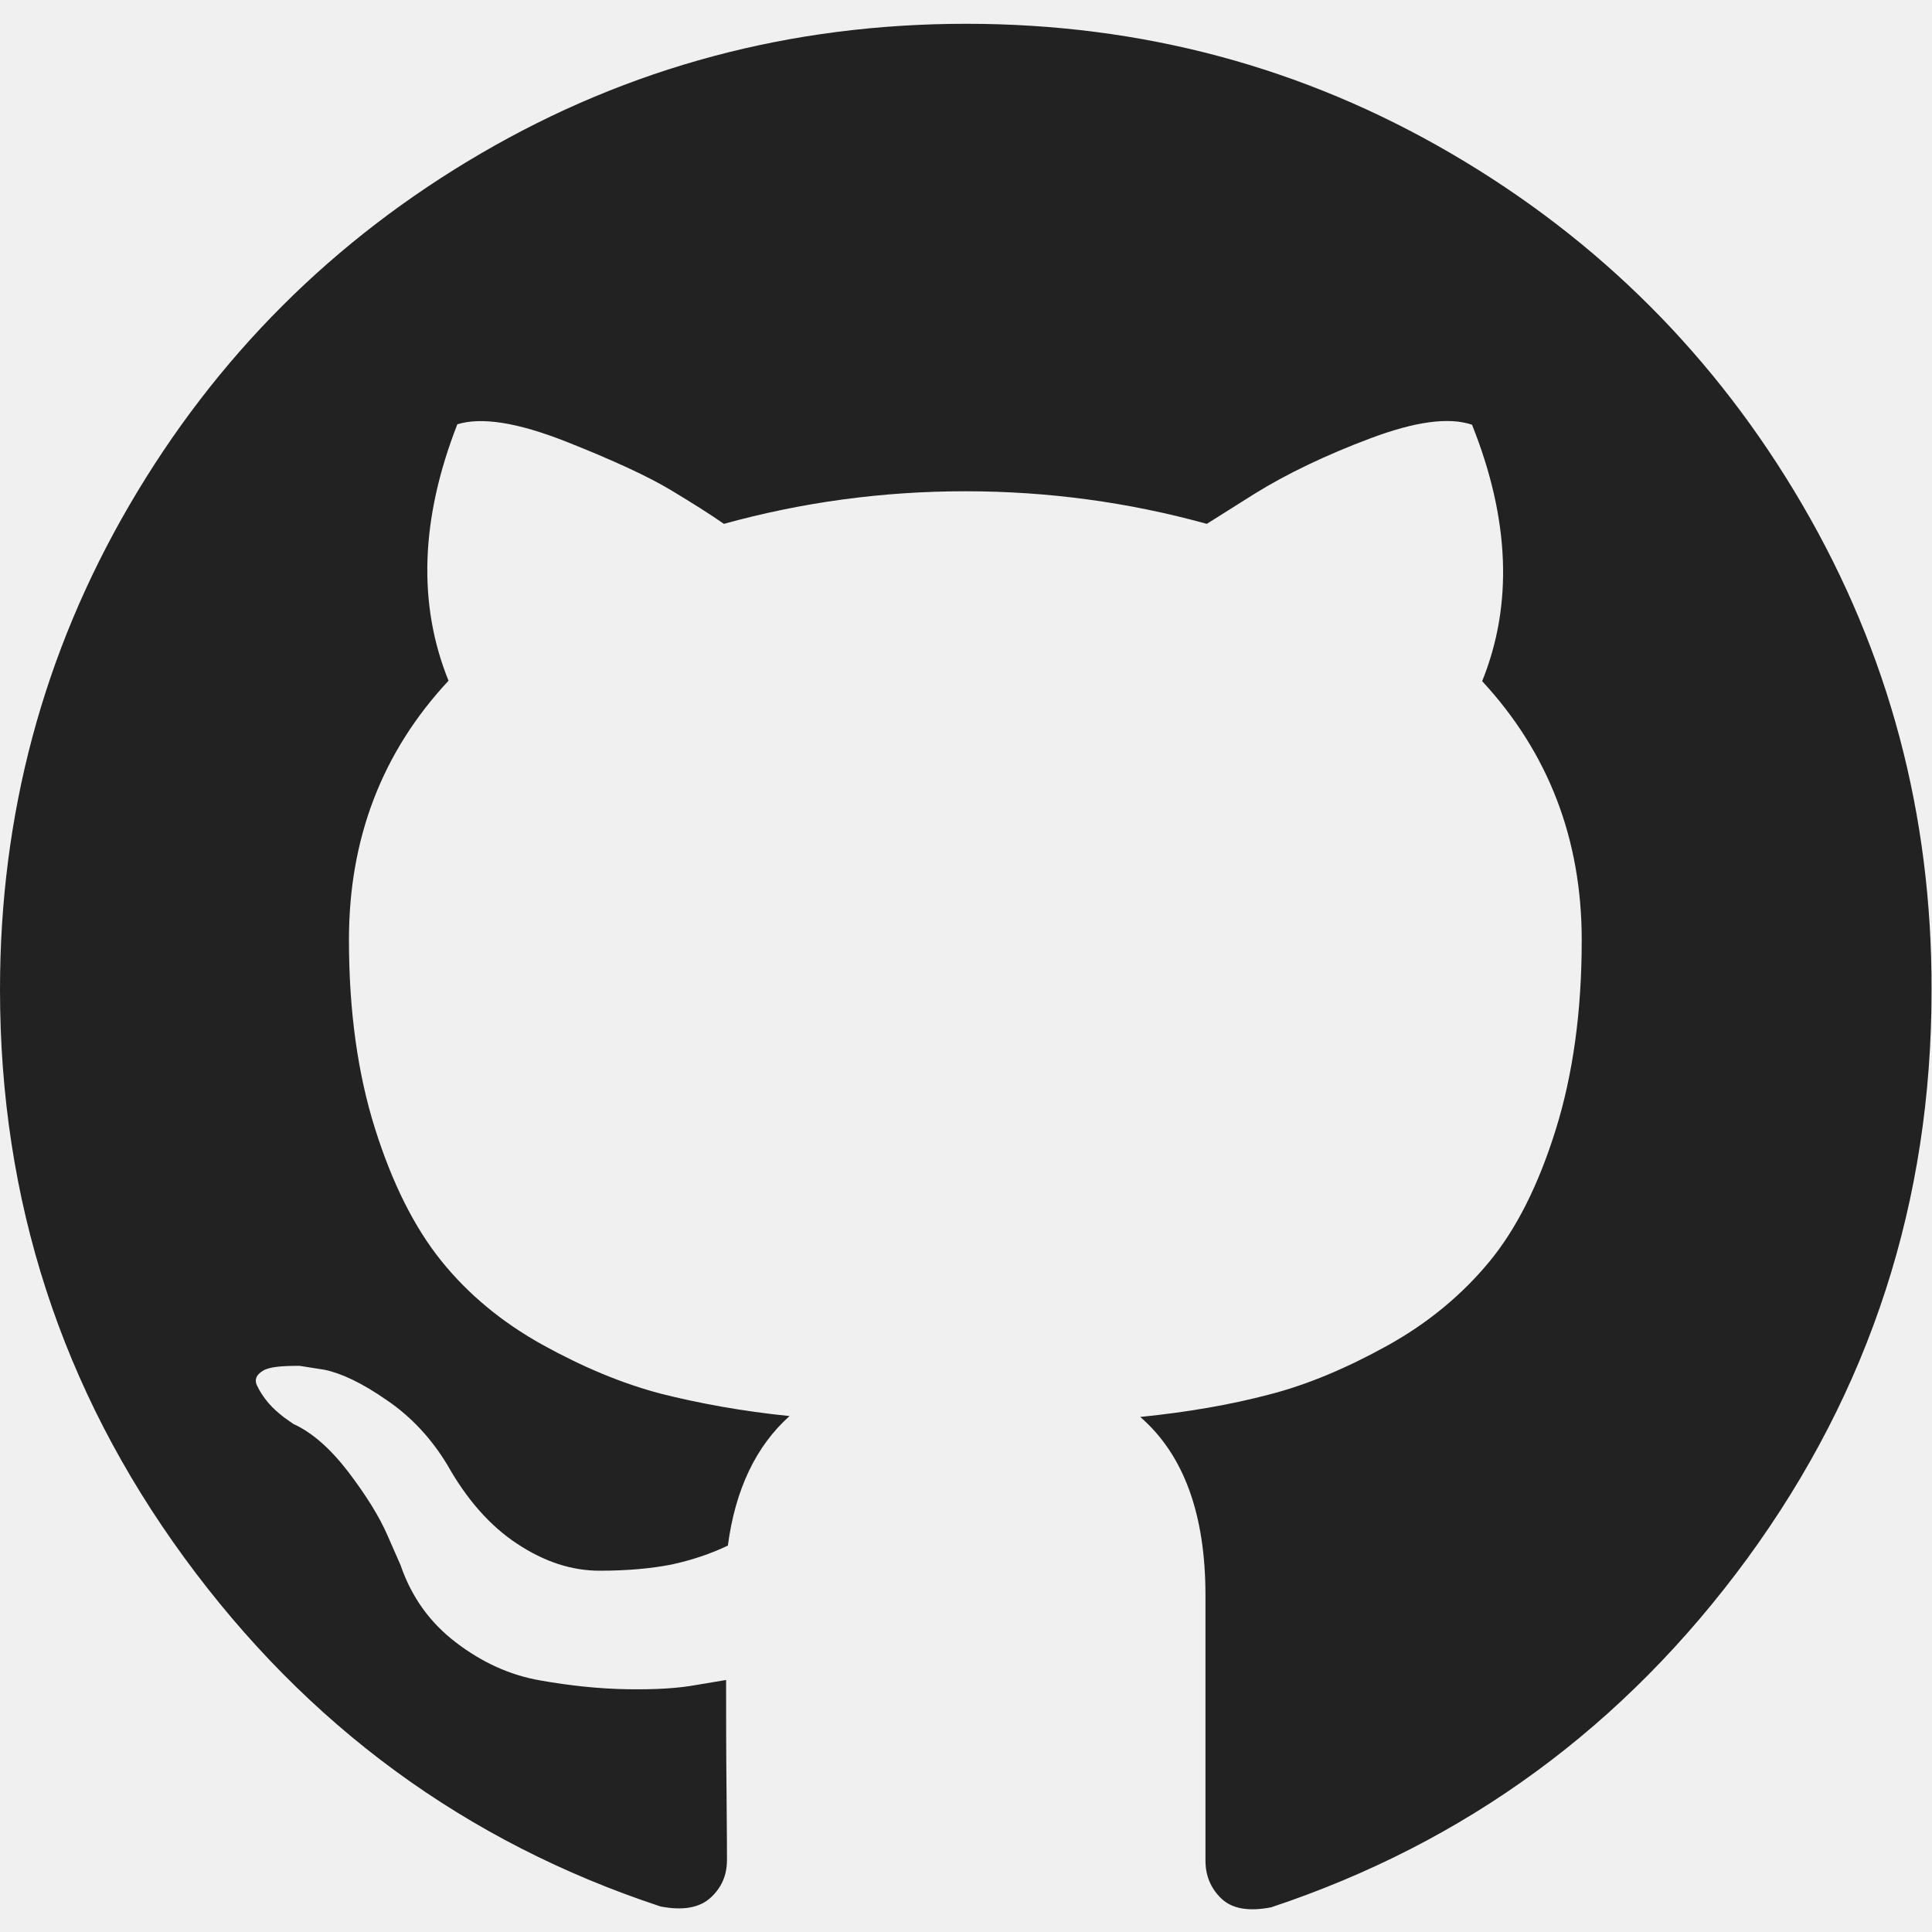
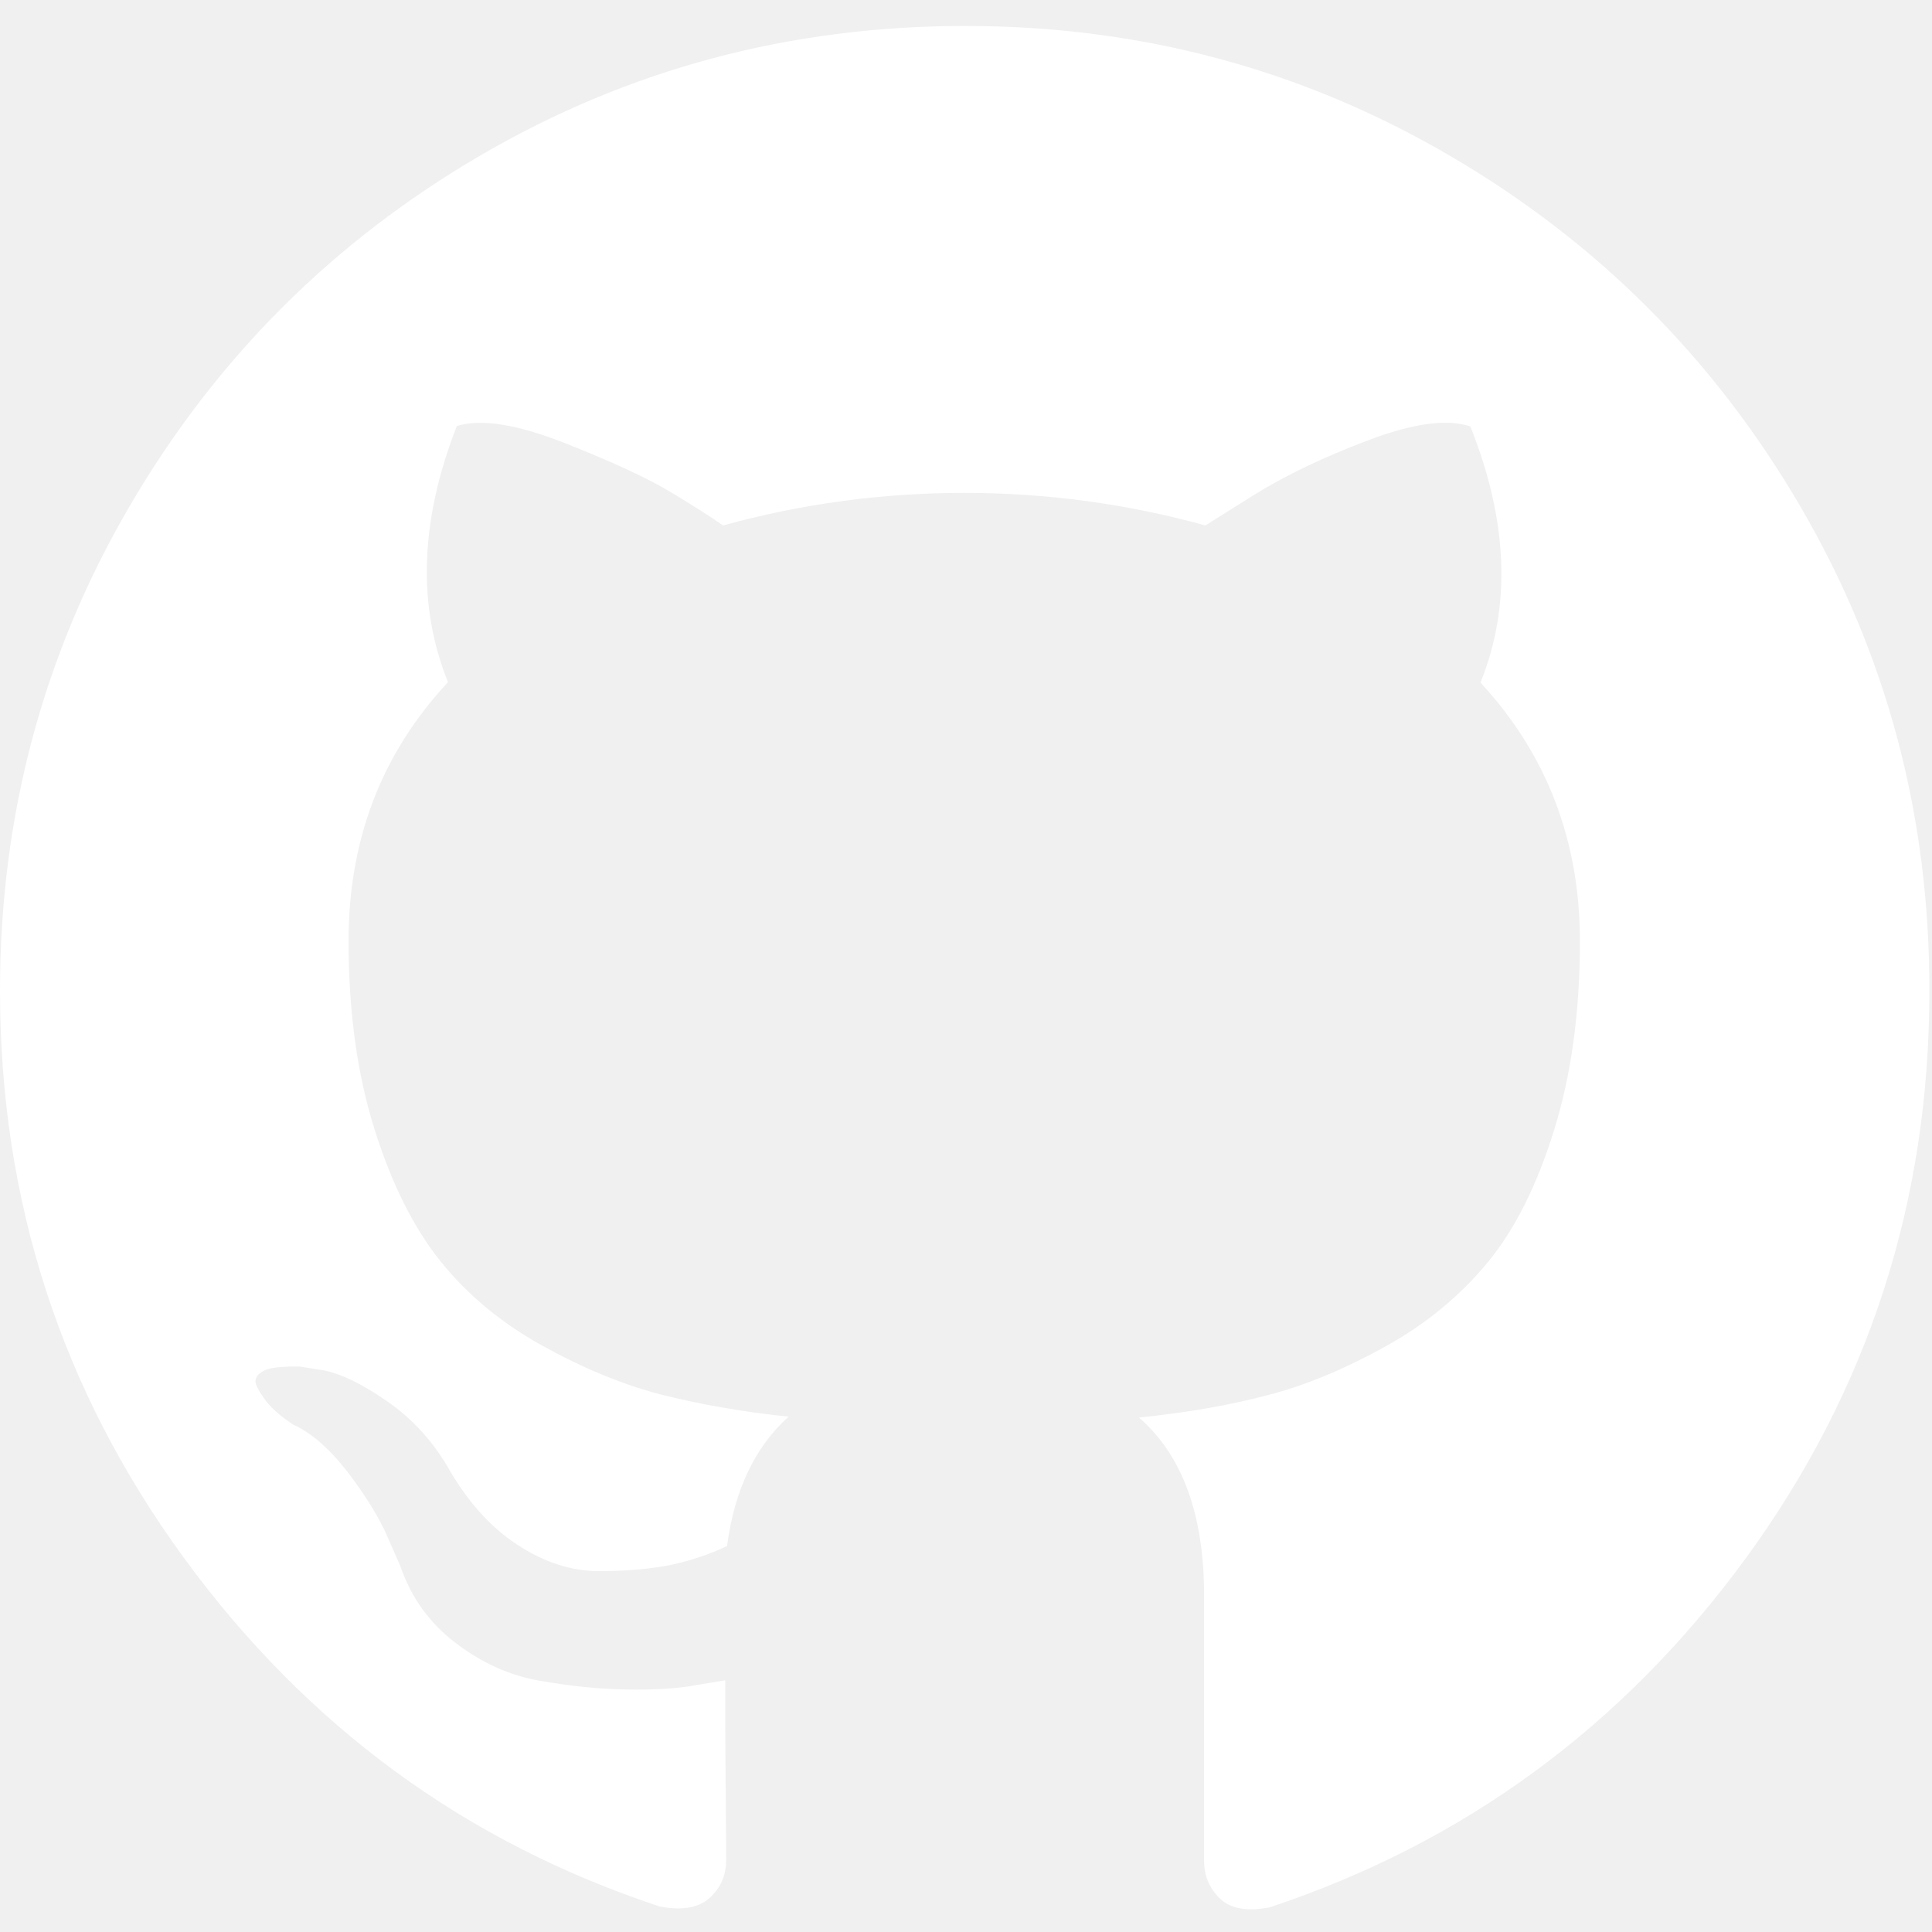
- <svg xmlns="http://www.w3.org/2000/svg" version="1.1" id="Capa_1" x="0px" y="0px" viewBox="0 0 438.5 438.5" style="enable-background:new 0 0 438.5 438.5;" xml:space="preserve">
-   <style type="text/css">
- 	.st0{fill:#222222;}
- </style>
-   <g>
-     <path class="st0" d="M409.1,114.6c-19.6-33.6-46.2-60.2-79.8-79.8s-70.2-29.4-110-29.4s-76.5,9.8-110.1,29.4S49,81,29.4,114.6   S0,184.9,0,224.6c0,47.8,13.9,90.7,41.8,128.9s63.9,64.6,108.1,79.2c5.1,1,8.9,0.3,11.4-2s3.7-5.1,3.7-8.6c0-0.6,0-5.7-0.1-15.4   c-0.1-9.7-0.1-18.2-0.1-25.4l-6.6,1.1c-4.2,0.8-9.5,1.1-15.8,1c-6.4-0.1-13-0.8-19.8-2c-6.9-1.2-13.2-4.1-19.1-8.6   s-10.1-10.3-12.6-17.6l-2.9-6.6c-1.9-4.4-4.9-9.2-9-14.6c-4.1-5.3-8.2-8.9-12.4-10.8l-2-1.4c-1.3-1-2.6-2.1-3.7-3.4   c-1.1-1.3-2-2.7-2.6-4s-0.1-2.4,1.4-3.3S64,310,68,310l5.7,0.9c3.8,0.8,8.5,3,14.1,6.9c5.6,3.8,10.2,8.8,13.8,14.8   c4.4,7.8,9.7,13.8,15.8,17.8c6.2,4.1,12.4,6.1,18.7,6.1s11.7-0.5,16.3-1.4c4.6-1,8.8-2.4,12.8-4.3c1.7-12.8,6.4-22.6,14-29.4   c-10.8-1.1-20.6-2.9-29.3-5.1c-8.7-2.3-17.6-6-26.8-11.1s-16.9-11.5-23-19.1s-11.1-17.6-15-30s-5.9-26.6-5.9-42.8   c0-23,7.5-42.6,22.6-58.8c-7-17.3-6.4-36.7,2-58.2c5.5-1.7,13.7-0.4,24.6,3.9c10.9,4.3,18.8,8,23.8,11s9.1,5.6,12.1,7.7   c17.7-4.9,36-7.4,54.8-7.4s37.1,2.5,54.8,7.4l10.8-6.8c7.4-4.6,16.2-8.8,26.3-12.6c10.1-3.8,17.8-4.9,23.1-3.1   c8.6,21.5,9.3,40.9,2.3,58.2c15,16.2,22.6,35.8,22.6,58.8c0,16.2-2,30.5-5.9,43c-3.9,12.5-8.9,22.5-15.1,30s-13.9,13.9-23.1,19   s-18.2,8.9-26.8,11.1c-8.7,2.3-18.4,4-29.3,5.1c9.9,8.6,14.8,22.1,14.8,40.5v60.2c0,3.4,1.2,6.3,3.6,8.6c2.4,2.3,6.1,3,11.3,2   c44.2-14.7,80.2-41.1,108.1-79.2c27.9-38.2,41.8-81.1,41.8-128.9C438.5,184.9,428.7,148.2,409.1,114.6z" />
+ <svg xmlns="http://www.w3.org/2000/svg" width="439" height="439" viewBox="0 0 439 439" fill="none">
+   <g clip-path="url(#clip0_2558_875)">
+     <path d="M409.1 115.1C389.5 81.5 362.9 54.9 329.3 35.3C295.7 15.7 259.1 5.9 219.3 5.9C179.5 5.9 142.8 15.7 109.2 35.3C75.6 54.9 49 81.5 29.4 115.1C9.8 148.7 0 185.4 0 225.1C0 272.9 13.9 315.8 41.8 354C69.7 392.2 105.7 418.6 149.9 433.2C155 434.2 158.8 433.5 161.3 431.2C163.8 428.9 165 426.1 165 422.6C165 422 165 416.9 164.9 407.2C164.8 397.5 164.8 389 164.8 381.8L158.2 382.9C154 383.7 148.7 384 142.4 383.9C136 383.8 129.4 383.1 122.6 381.9C115.7 380.7 109.4 377.8 103.5 373.3C97.6 368.8 93.4 363 90.9 355.7L88 349.1C86.1 344.7 83.1 339.9 79 334.5C74.9 329.2 70.8 325.6 66.6 323.7L64.6 322.3C63.3 321.3 62 320.2 60.9 318.9C59.8 317.6 58.9 316.2 58.3 314.9C57.7 313.6 58.2 312.5 59.7 311.6C61.2 310.7 64 310.5 68 310.5L73.7 311.4C77.5 312.2 82.2 314.4 87.8 318.3C93.4 322.1 98 327.1 101.6 333.1C106 340.9 111.3 346.9 117.4 350.9C123.6 355 129.8 357 136.1 357C142.4 357 147.8 356.5 152.4 355.6C157 354.6 161.2 353.2 165.2 351.3C166.9 338.5 171.6 328.7 179.2 321.9C168.4 320.8 158.6 319 149.9 316.8C141.2 314.5 132.3 310.8 123.1 305.7C113.9 300.6 106.2 294.2 100.1 286.6C94 279 89 269 85.1 256.6C81.2 244.2 79.2 230 79.2 213.8C79.2 190.8 86.7 171.2 101.8 155C94.8 137.7 95.4 118.3 103.8 96.8C109.3 95.1 117.5 96.4 128.4 100.7C139.3 105 147.2 108.7 152.2 111.7C157.2 114.7 161.3 117.3 164.3 119.4C182 114.5 200.3 112 219.1 112C237.9 112 256.2 114.5 273.9 119.4L284.7 112.6C292.1 108 300.9 103.8 311 100C321.1 96.2 328.8 95.1 334.1 96.9C342.7 118.4 343.4 137.8 336.4 155.1C351.4 171.3 359 190.9 359 213.9C359 230.1 357 244.4 353.1 256.9C349.2 269.4 344.2 279.4 338 286.9C331.8 294.4 324.1 300.8 314.9 305.9C305.7 311 296.7 314.8 288.1 317C279.4 319.3 269.7 321 258.8 322.1C268.7 330.7 273.6 344.2 273.6 362.6V422.8C273.6 426.2 274.8 429.1 277.2 431.4C279.6 433.7 283.3 434.4 288.5 433.4C332.7 418.7 368.7 392.3 396.6 354.2C424.5 316 438.4 273.1 438.4 225.3C438.5 185.4 428.7 148.7 409.1 115.1Z" fill="white" />
  </g>
+   <defs>
+     <clipPath id="clip0_2558_875">
+       <rect width="438.5" height="438.5" fill="white" transform="translate(0 0.5)" />
+     </clipPath>
+   </defs>
</svg>
